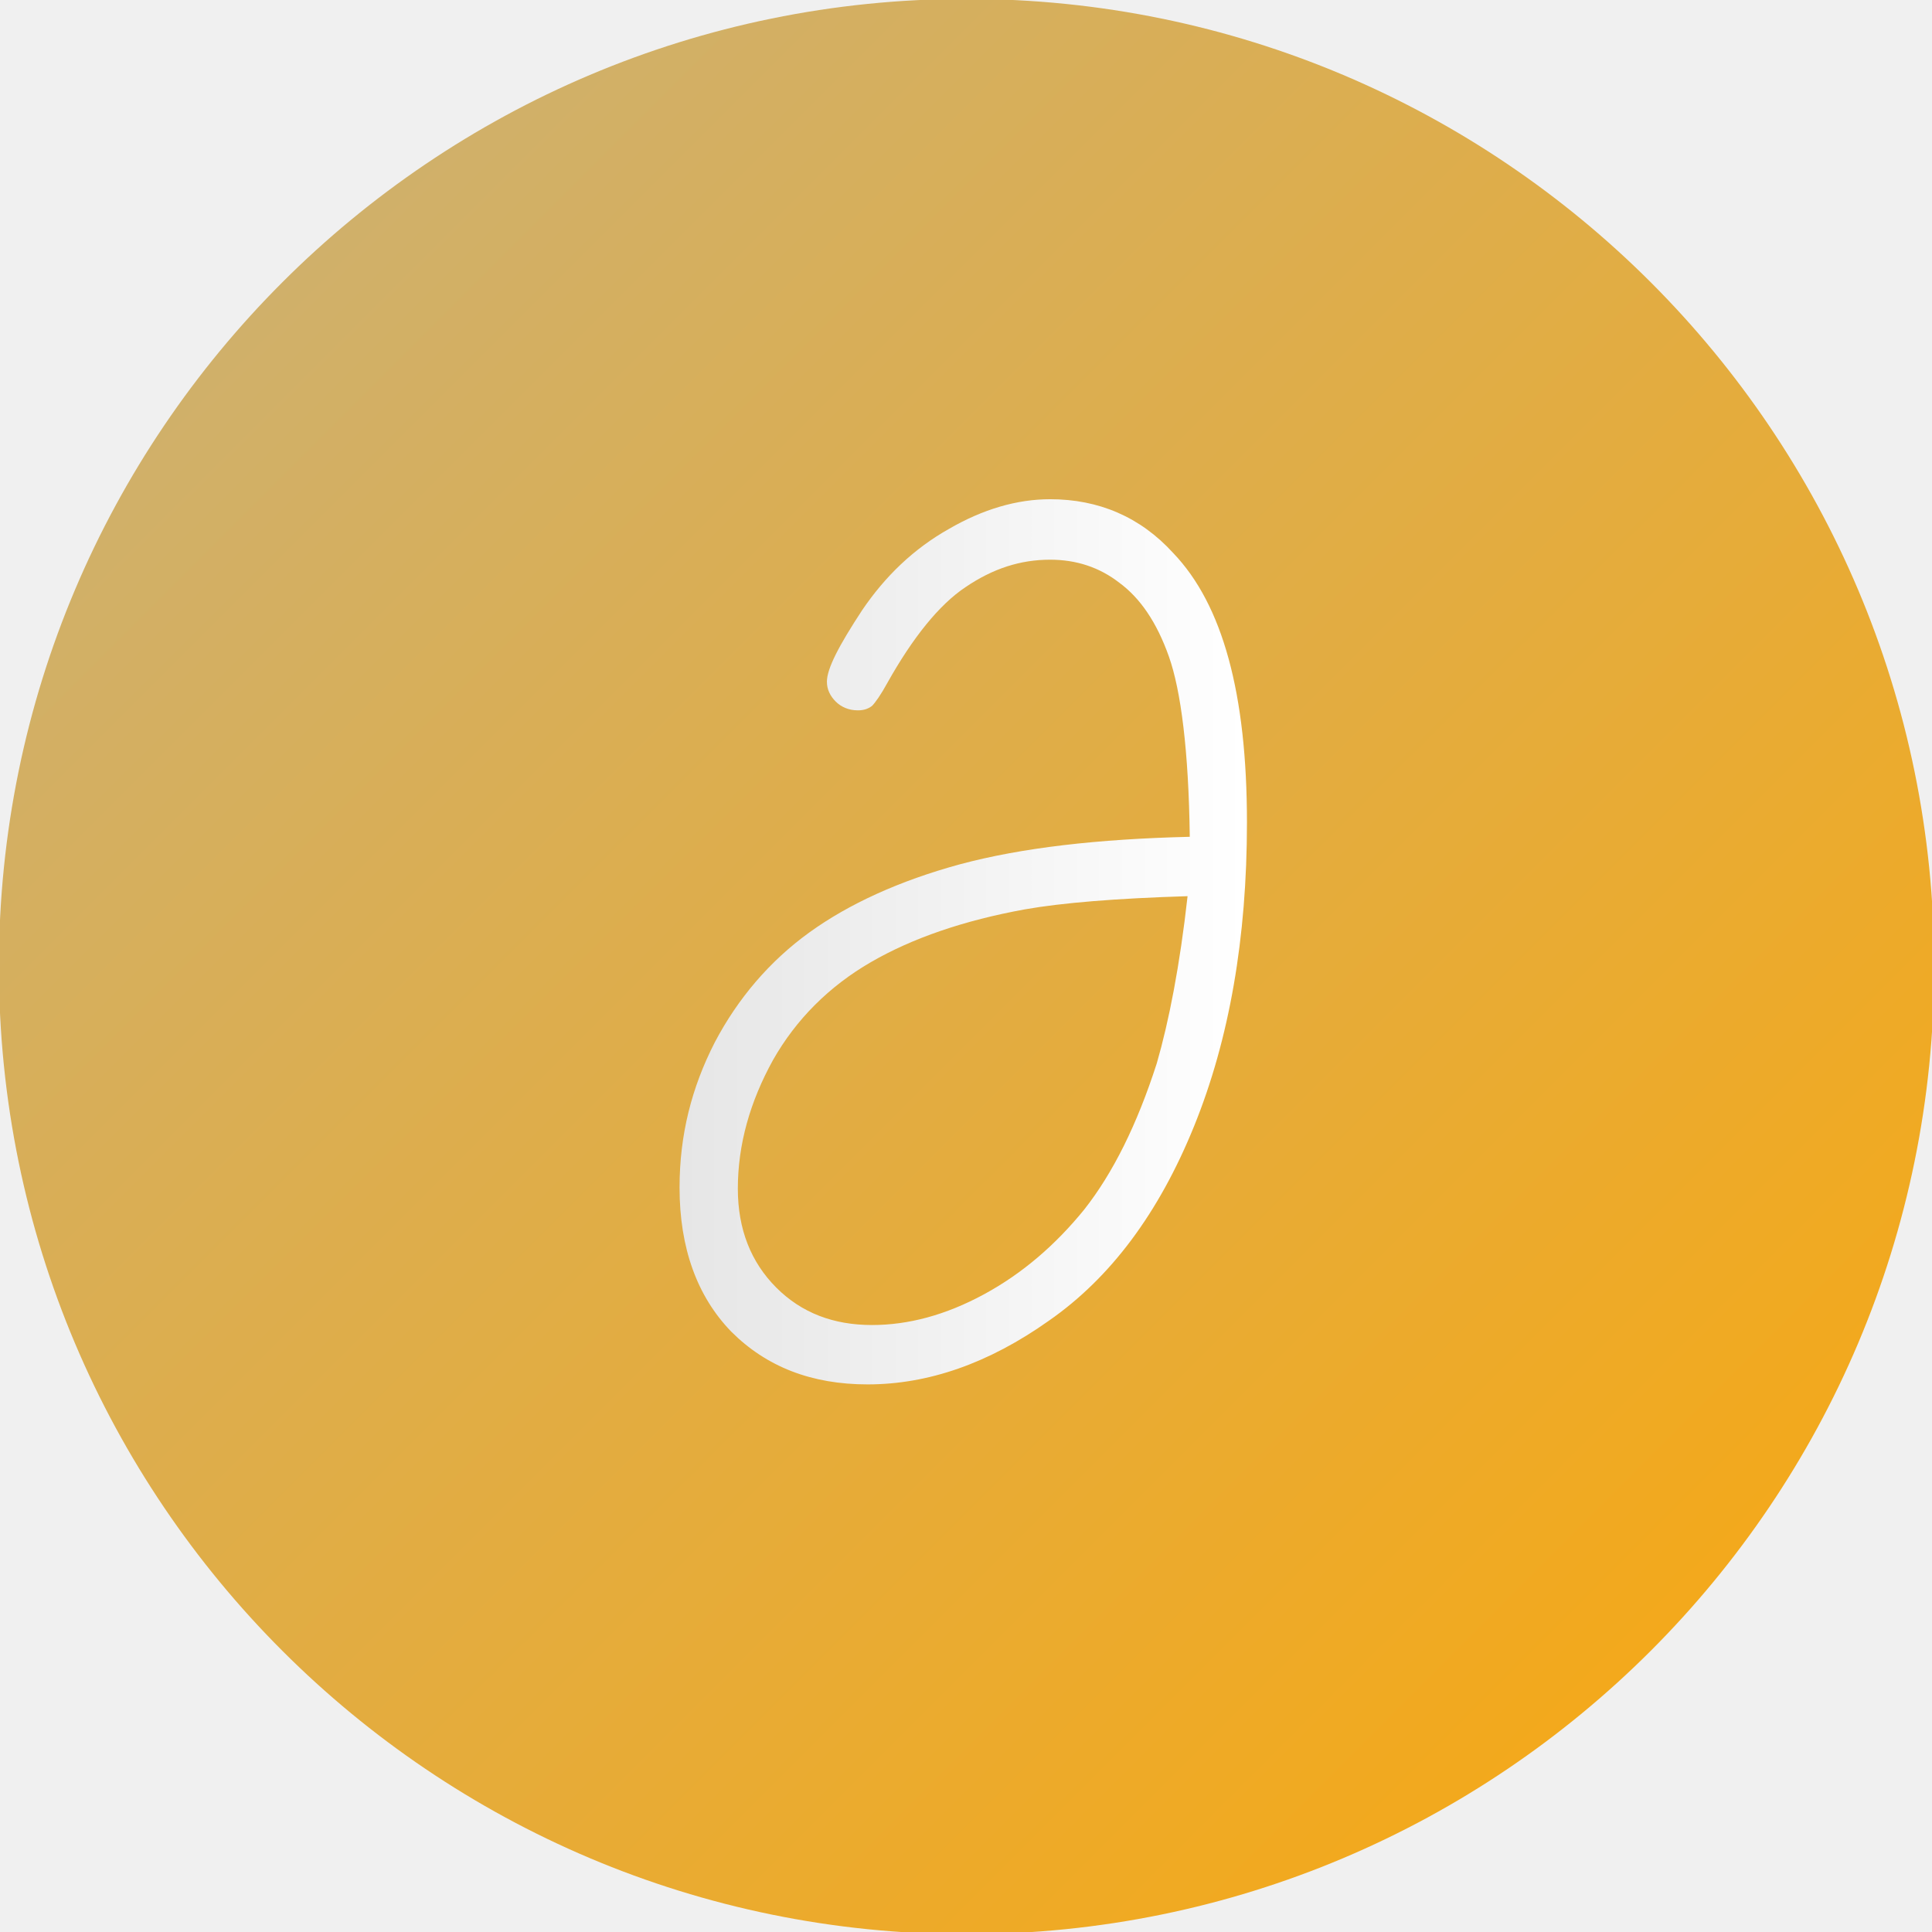
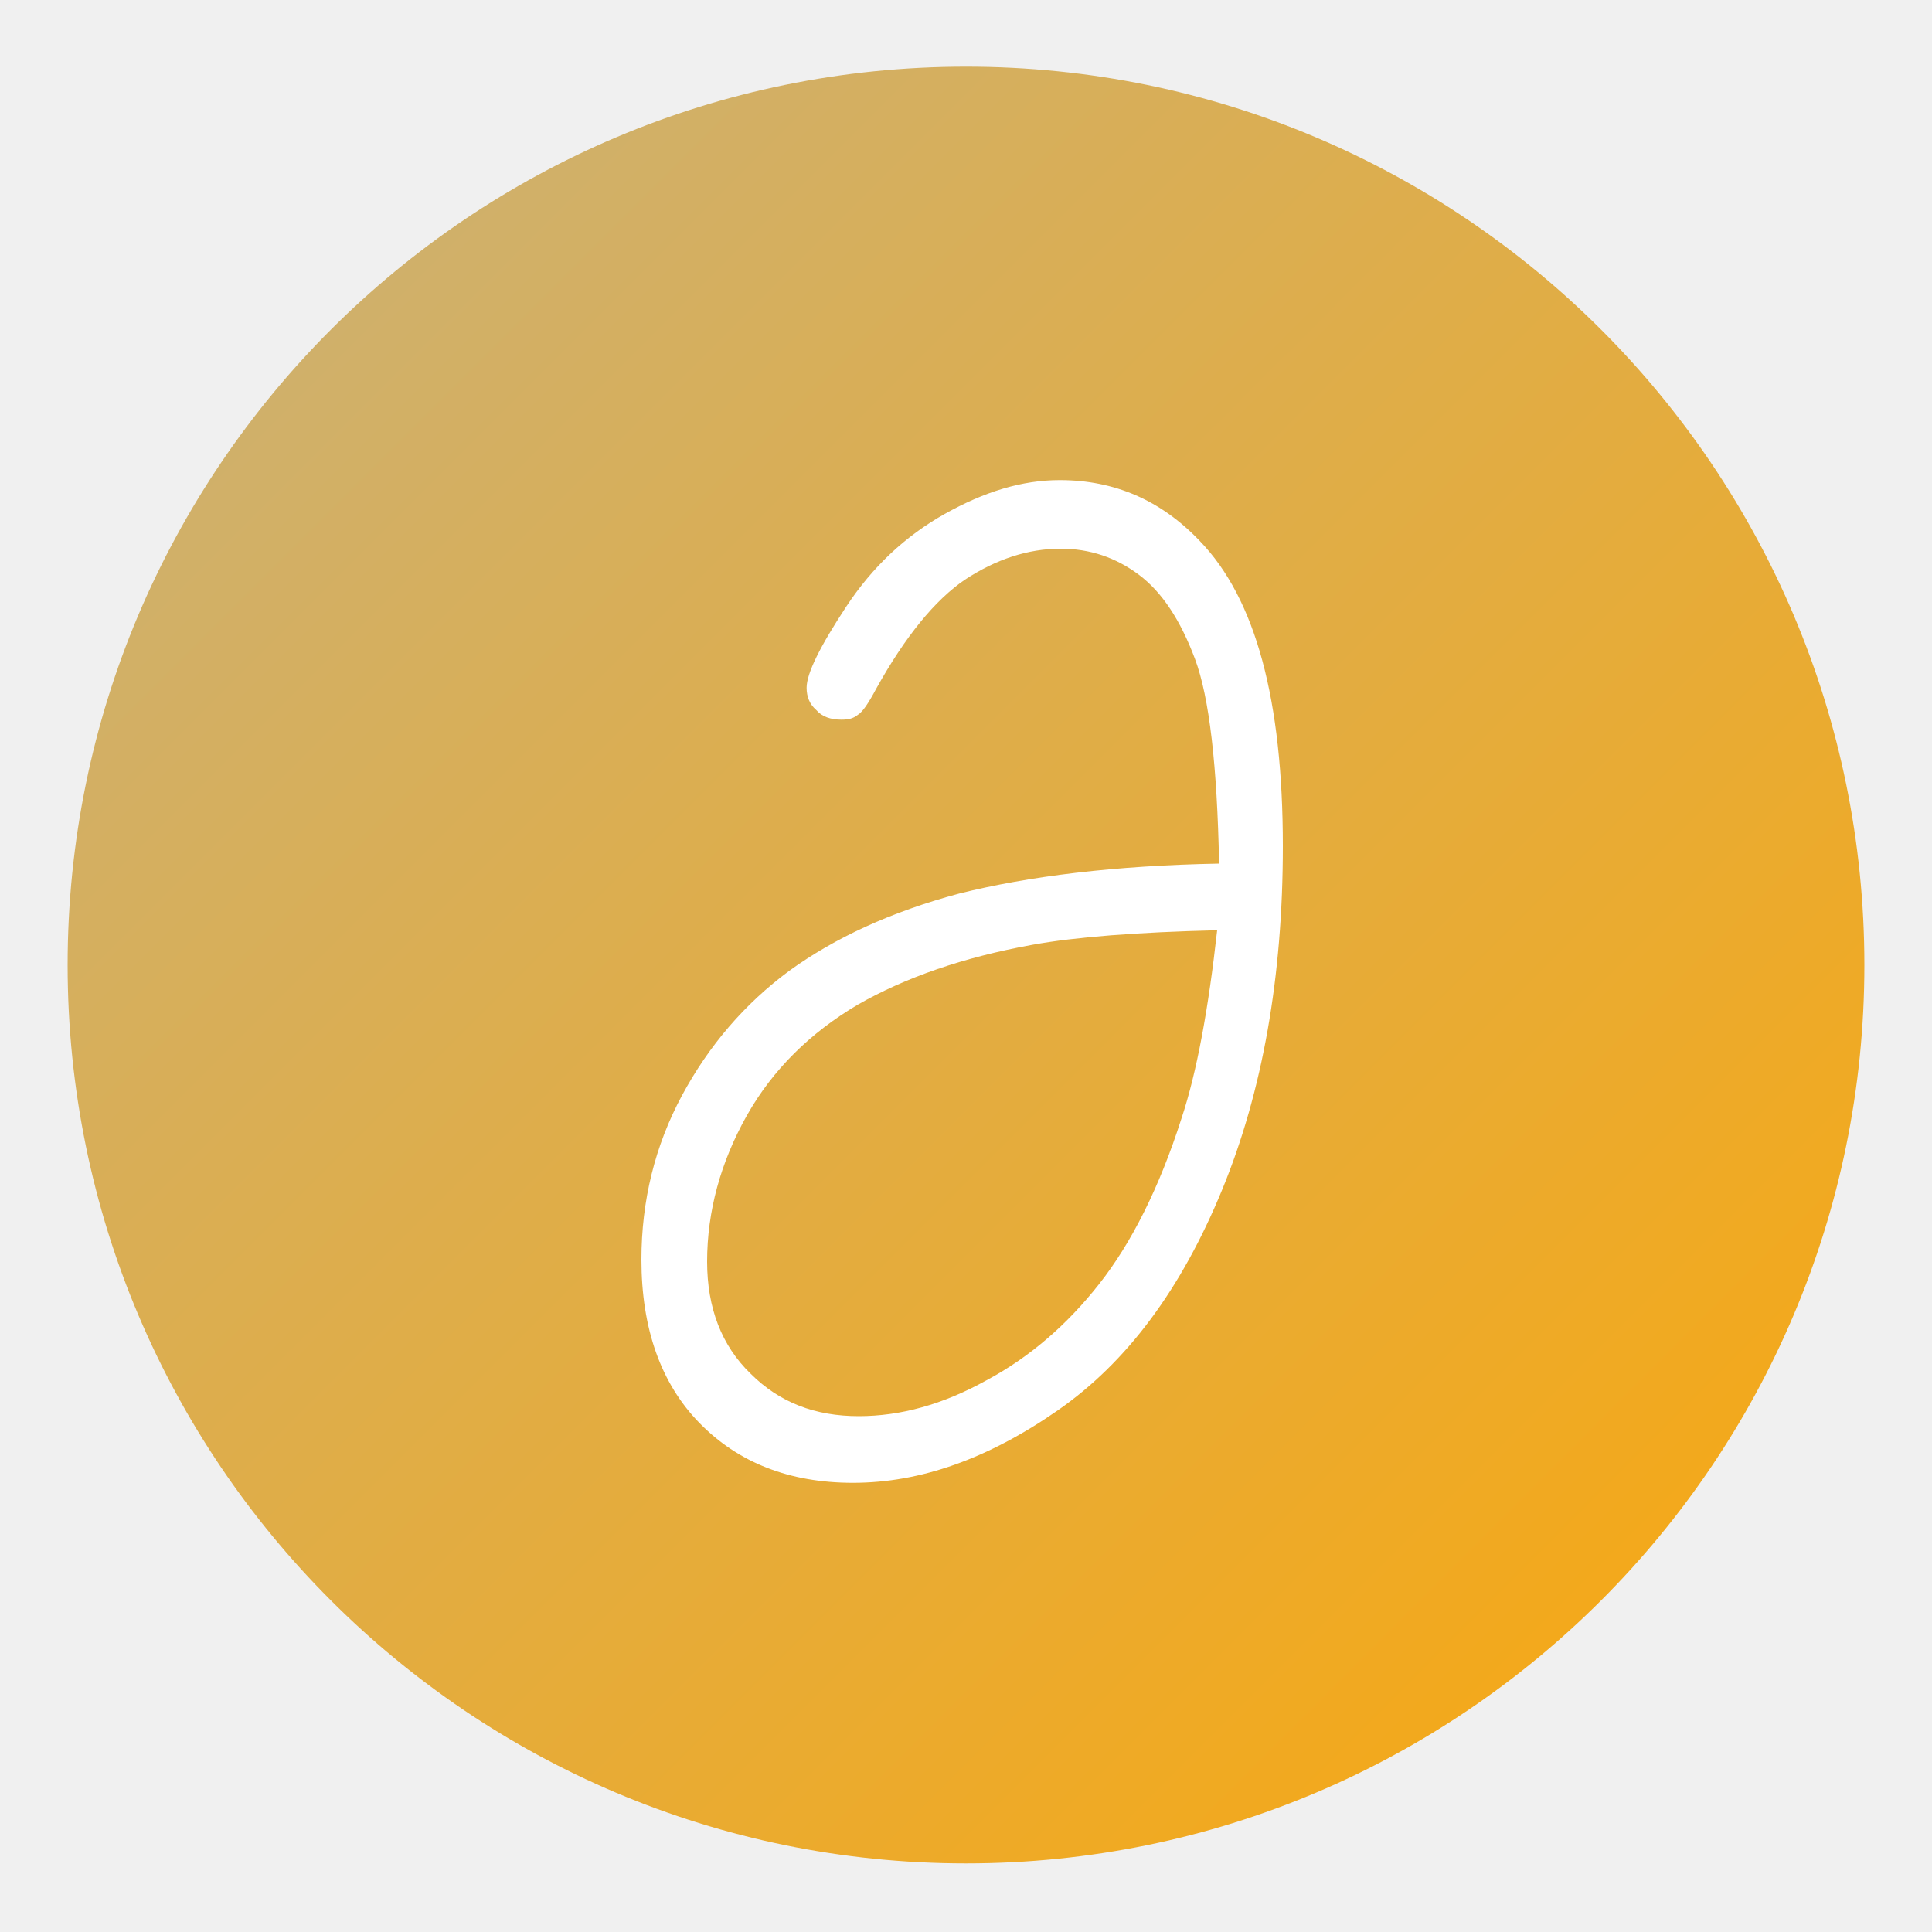
- <svg xmlns="http://www.w3.org/2000/svg" version="1.1" x="0px" y="0px" viewBox="0 0 175.7 175.7" style="enable-background:new 0 0 175.7 175.7;" xml:space="preserve">
+ <svg xmlns="http://www.w3.org/2000/svg" version="1.1" id="Layer_2" x="0px" y="0px" viewBox="0 0 200 200" style="enable-background:new 0 0 200 200;" xml:space="preserve">
  <style type="text/css">
	.st0{fill:url(#SVGID_1_);}
- 	.st1{display:none;fill:url(#Derive_2_);}
- 	.st2{fill:url(#Derive_3_);}
+ 	.st1{fill:#FFFFFF;}
</style>
-   <g id="Layer_1">
-     <linearGradient id="SVGID_1_" gradientUnits="userSpaceOnUse" x1="150.09" y1="150.09" x2="25.64" y2="25.64">
-       <stop offset="0" style="stop-color:#F3A91C" />
-       <stop offset="1" style="stop-color:#D0B06A" />
-     </linearGradient>
-     <circle class="st0" cx="87.9" cy="87.9" r="88" />
-     <linearGradient id="Derive_2_" gradientUnits="userSpaceOnUse" x1="108.484" y1="107.661" x2="67.064" y2="66.242">
-       <stop offset="0" style="stop-color:#F3A91C" />
-       <stop offset="1" style="stop-color:#D0B06A" />
-     </linearGradient>
-     <path id="Derive" class="st1" d="M108.2,76.1c-0.1-7.8-0.8-13.3-1.9-16.4c-1.1-3.1-2.6-5.3-4.5-6.7c-1.8-1.4-3.9-2.1-6.3-2.1   c-2.7,0-5.2,0.8-7.7,2.5c-2.4,1.6-4.8,4.6-7.1,8.7c-0.6,1.1-1.1,1.8-1.4,2.1c-0.4,0.3-0.8,0.4-1.3,0.4c-0.8,0-1.5-0.3-2-0.8   c-0.5-0.5-0.8-1.1-0.8-1.8c0-1.2,1.1-3.3,3.2-6.5c2.1-3.1,4.7-5.6,7.9-7.4c3.1-1.8,6.2-2.7,9.2-2.7c4.4,0,8.2,1.6,11.2,4.9   c4.5,4.7,6.7,12.8,6.7,24.5c0,10.5-1.6,19.7-4.8,27.6c-3.2,7.9-7.6,13.8-13.2,17.7c-5.5,3.9-11,5.8-16.5,5.8   c-5.1,0-9.2-1.6-12.4-4.8c-3.1-3.2-4.7-7.6-4.7-13.1c0-4.8,1.1-9.1,3.2-13.2c2.1-4,5-7.4,8.6-10c3.6-2.6,8.2-4.7,13.7-6.2   C92.9,77.1,99.8,76.3,108.2,76.1z M108,81.5c-6.5,0.2-11.4,0.6-14.8,1.2c-5.5,1-10.2,2.6-14,4.8c-3.8,2.2-6.8,5.2-8.9,8.9   c-2.1,3.8-3.2,7.7-3.2,11.7c0,3.7,1.2,6.7,3.5,9c2.3,2.3,5.2,3.4,8.7,3.4c3.3,0,6.7-0.9,10.2-2.8c3.5-1.9,6.5-4.5,9.1-7.7   c2.6-3.3,4.8-7.7,6.6-13.3C106.3,92.9,107.3,87.8,108,81.5z" />
-     <linearGradient id="Derive_3_" gradientUnits="userSpaceOnUse" x1="61.865" y1="85.729" x2="113.354" y2="85.729">
-       <stop offset="0" style="stop-color:#E6E6E6" />
-       <stop offset="1" style="stop-color:#FFFFFF" />
-     </linearGradient>
-     <path id="Derive_1_" class="st2" d="M108.2,76.1c-0.1-7.8-0.8-13.3-1.9-16.4c-1.1-3.1-2.6-5.3-4.5-6.7c-1.8-1.4-3.9-2.1-6.3-2.1   c-2.7,0-5.2,0.8-7.7,2.5c-2.4,1.6-4.8,4.6-7.1,8.7c-0.6,1.1-1.1,1.8-1.4,2.1c-0.4,0.3-0.8,0.4-1.3,0.4c-0.8,0-1.5-0.3-2-0.8   c-0.5-0.5-0.8-1.1-0.8-1.8c0-1.2,1.1-3.3,3.2-6.5c2.1-3.1,4.7-5.6,7.9-7.4c3.1-1.8,6.2-2.7,9.2-2.7c4.4,0,8.2,1.6,11.2,4.9   c4.5,4.7,6.7,12.8,6.7,24.5c0,10.5-1.6,19.7-4.8,27.6c-3.2,7.9-7.6,13.8-13.2,17.7c-5.5,3.9-11,5.8-16.5,5.8   c-5.1,0-9.2-1.6-12.4-4.8c-3.1-3.2-4.7-7.6-4.7-13.1c0-4.8,1.1-9.1,3.2-13.2c2.1-4,5-7.4,8.6-10c3.6-2.6,8.2-4.7,13.7-6.2   C92.9,77.1,99.8,76.3,108.2,76.1z M108,81.5c-6.5,0.2-11.4,0.6-14.8,1.2c-5.5,1-10.2,2.6-14,4.8c-3.8,2.2-6.8,5.2-8.9,8.9   c-2.1,3.8-3.2,7.7-3.2,11.7c0,3.7,1.2,6.7,3.5,9c2.3,2.3,5.2,3.4,8.7,3.4c3.3,0,6.7-0.9,10.2-2.8c3.5-1.9,6.5-4.5,9.1-7.7   c2.6-3.3,4.8-7.7,6.6-13.3C106.3,92.9,107.3,87.8,108,81.5z" />
+   <linearGradient id="SVGID_1_" gradientUnits="userSpaceOnUse" x1="165.761" y1="165.661" x2="34.239" y2="34.139">
+     <stop offset="0" style="stop-color:#F3A91C" />
+     <stop offset="1" style="stop-color:#D0B06A" />
+   </linearGradient>
+   <circle class="st0" cx="100" cy="99.9" r="93" />
+   <g>
+     <path class="st1" d="M126.2,89.4c-0.2-10.1-1-17.2-2.5-21.2c-1.5-4-3.4-6.9-5.8-8.7c-2.4-1.8-5.1-2.7-8.1-2.7   c-3.4,0-6.7,1.1-9.9,3.2c-3.1,2.1-6.2,5.9-9.2,11.3c-0.8,1.5-1.4,2.4-1.9,2.7c-0.5,0.4-1,0.5-1.7,0.5c-1.1,0-2-0.3-2.6-1   c-0.7-0.6-1-1.4-1-2.3c0-1.5,1.4-4.3,4.1-8.4c2.7-4.1,6.1-7.3,10.2-9.6c4.1-2.3,8-3.5,11.9-3.5c5.7,0,10.5,2.1,14.5,6.3   c5.8,6,8.6,16.5,8.6,31.6c0,13.5-2.1,25.4-6.3,35.6c-4.2,10.2-9.8,17.8-17,22.8c-7.2,5-14.2,7.5-21.2,7.5c-6.6,0-11.9-2.1-15.9-6.2   c-4-4.1-6-9.8-6-16.9c0-6.1,1.4-11.8,4.2-17c2.8-5.2,6.5-9.5,11.1-12.9c4.7-3.4,10.5-6.1,17.6-8C106.5,90.7,115.4,89.6,126.2,89.4z    M126,96.3c-8.3,0.2-14.7,0.7-19.1,1.5c-7.2,1.3-13.2,3.4-18.1,6.2c-4.9,2.9-8.8,6.7-11.5,11.5c-2.7,4.8-4.1,9.9-4.1,15.1   c0,4.8,1.5,8.7,4.5,11.6c3,3,6.7,4.4,11.2,4.4c4.3,0,8.7-1.2,13.2-3.7c4.5-2.4,8.4-5.8,11.7-10c3.3-4.2,6.2-9.9,8.5-17.1   C123.9,111,125.1,104.4,126,96.3z" />
  </g>
-   <g id="Guides">
- </g>
</svg>
